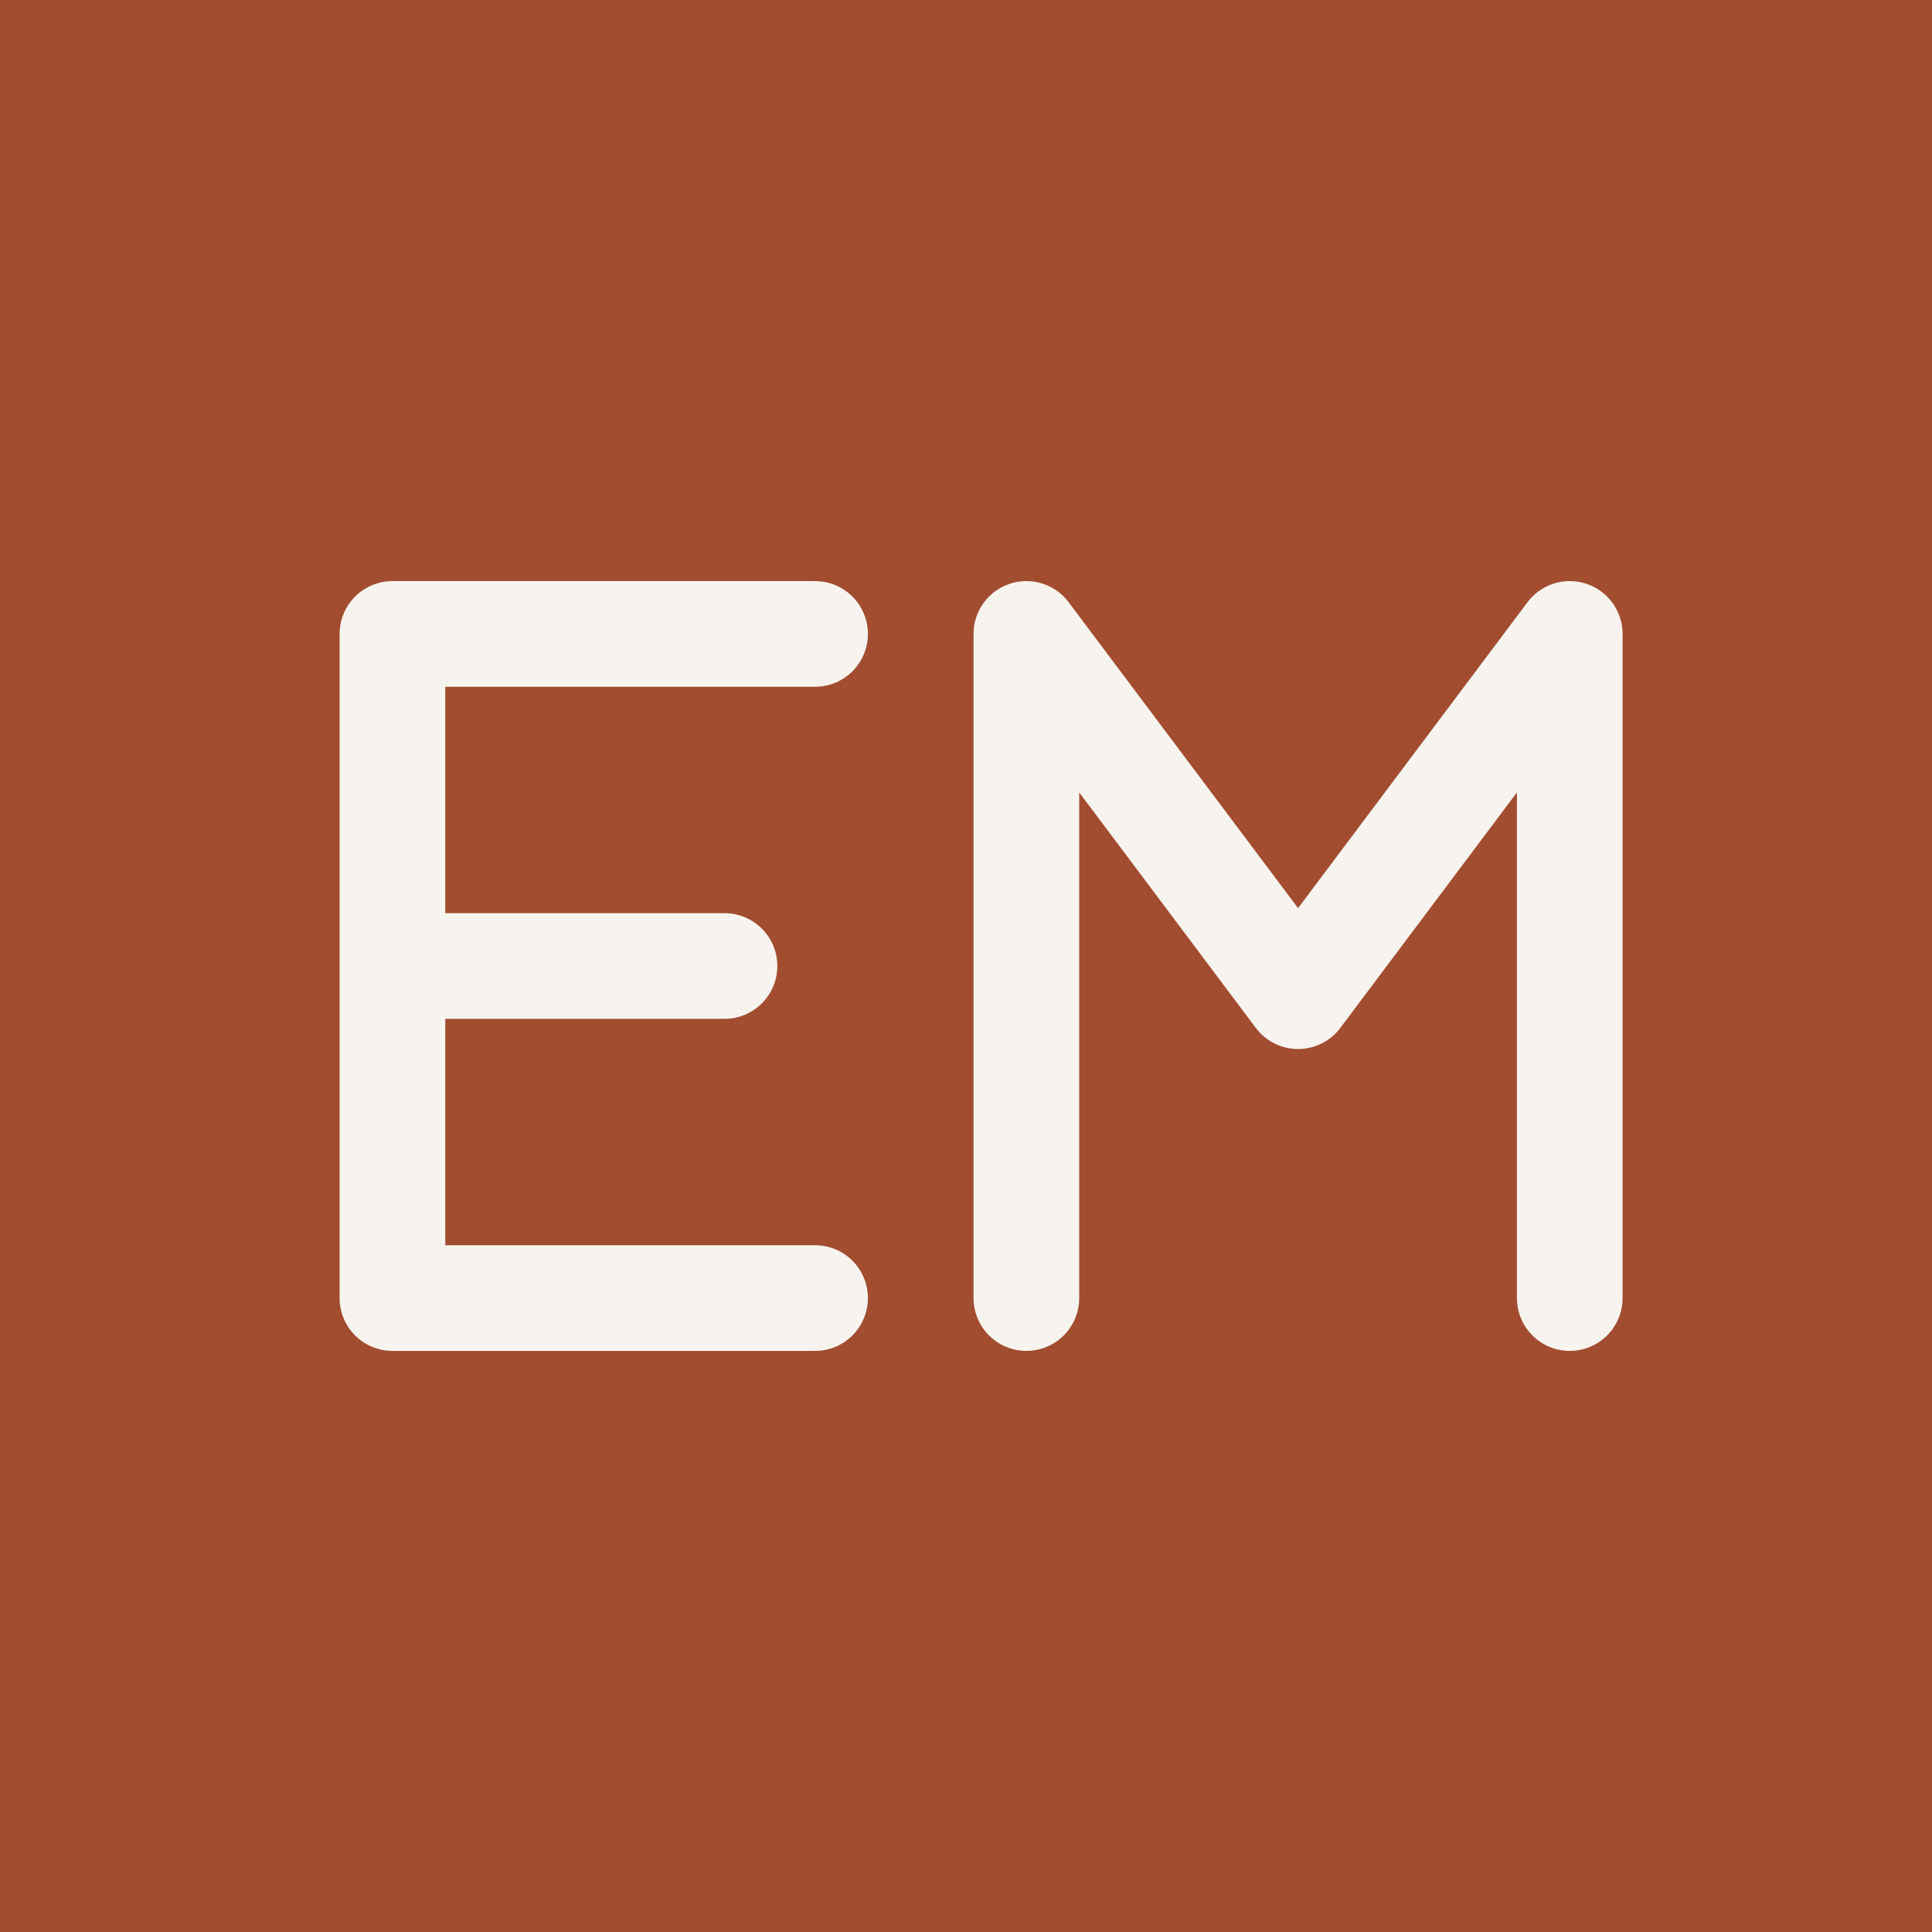
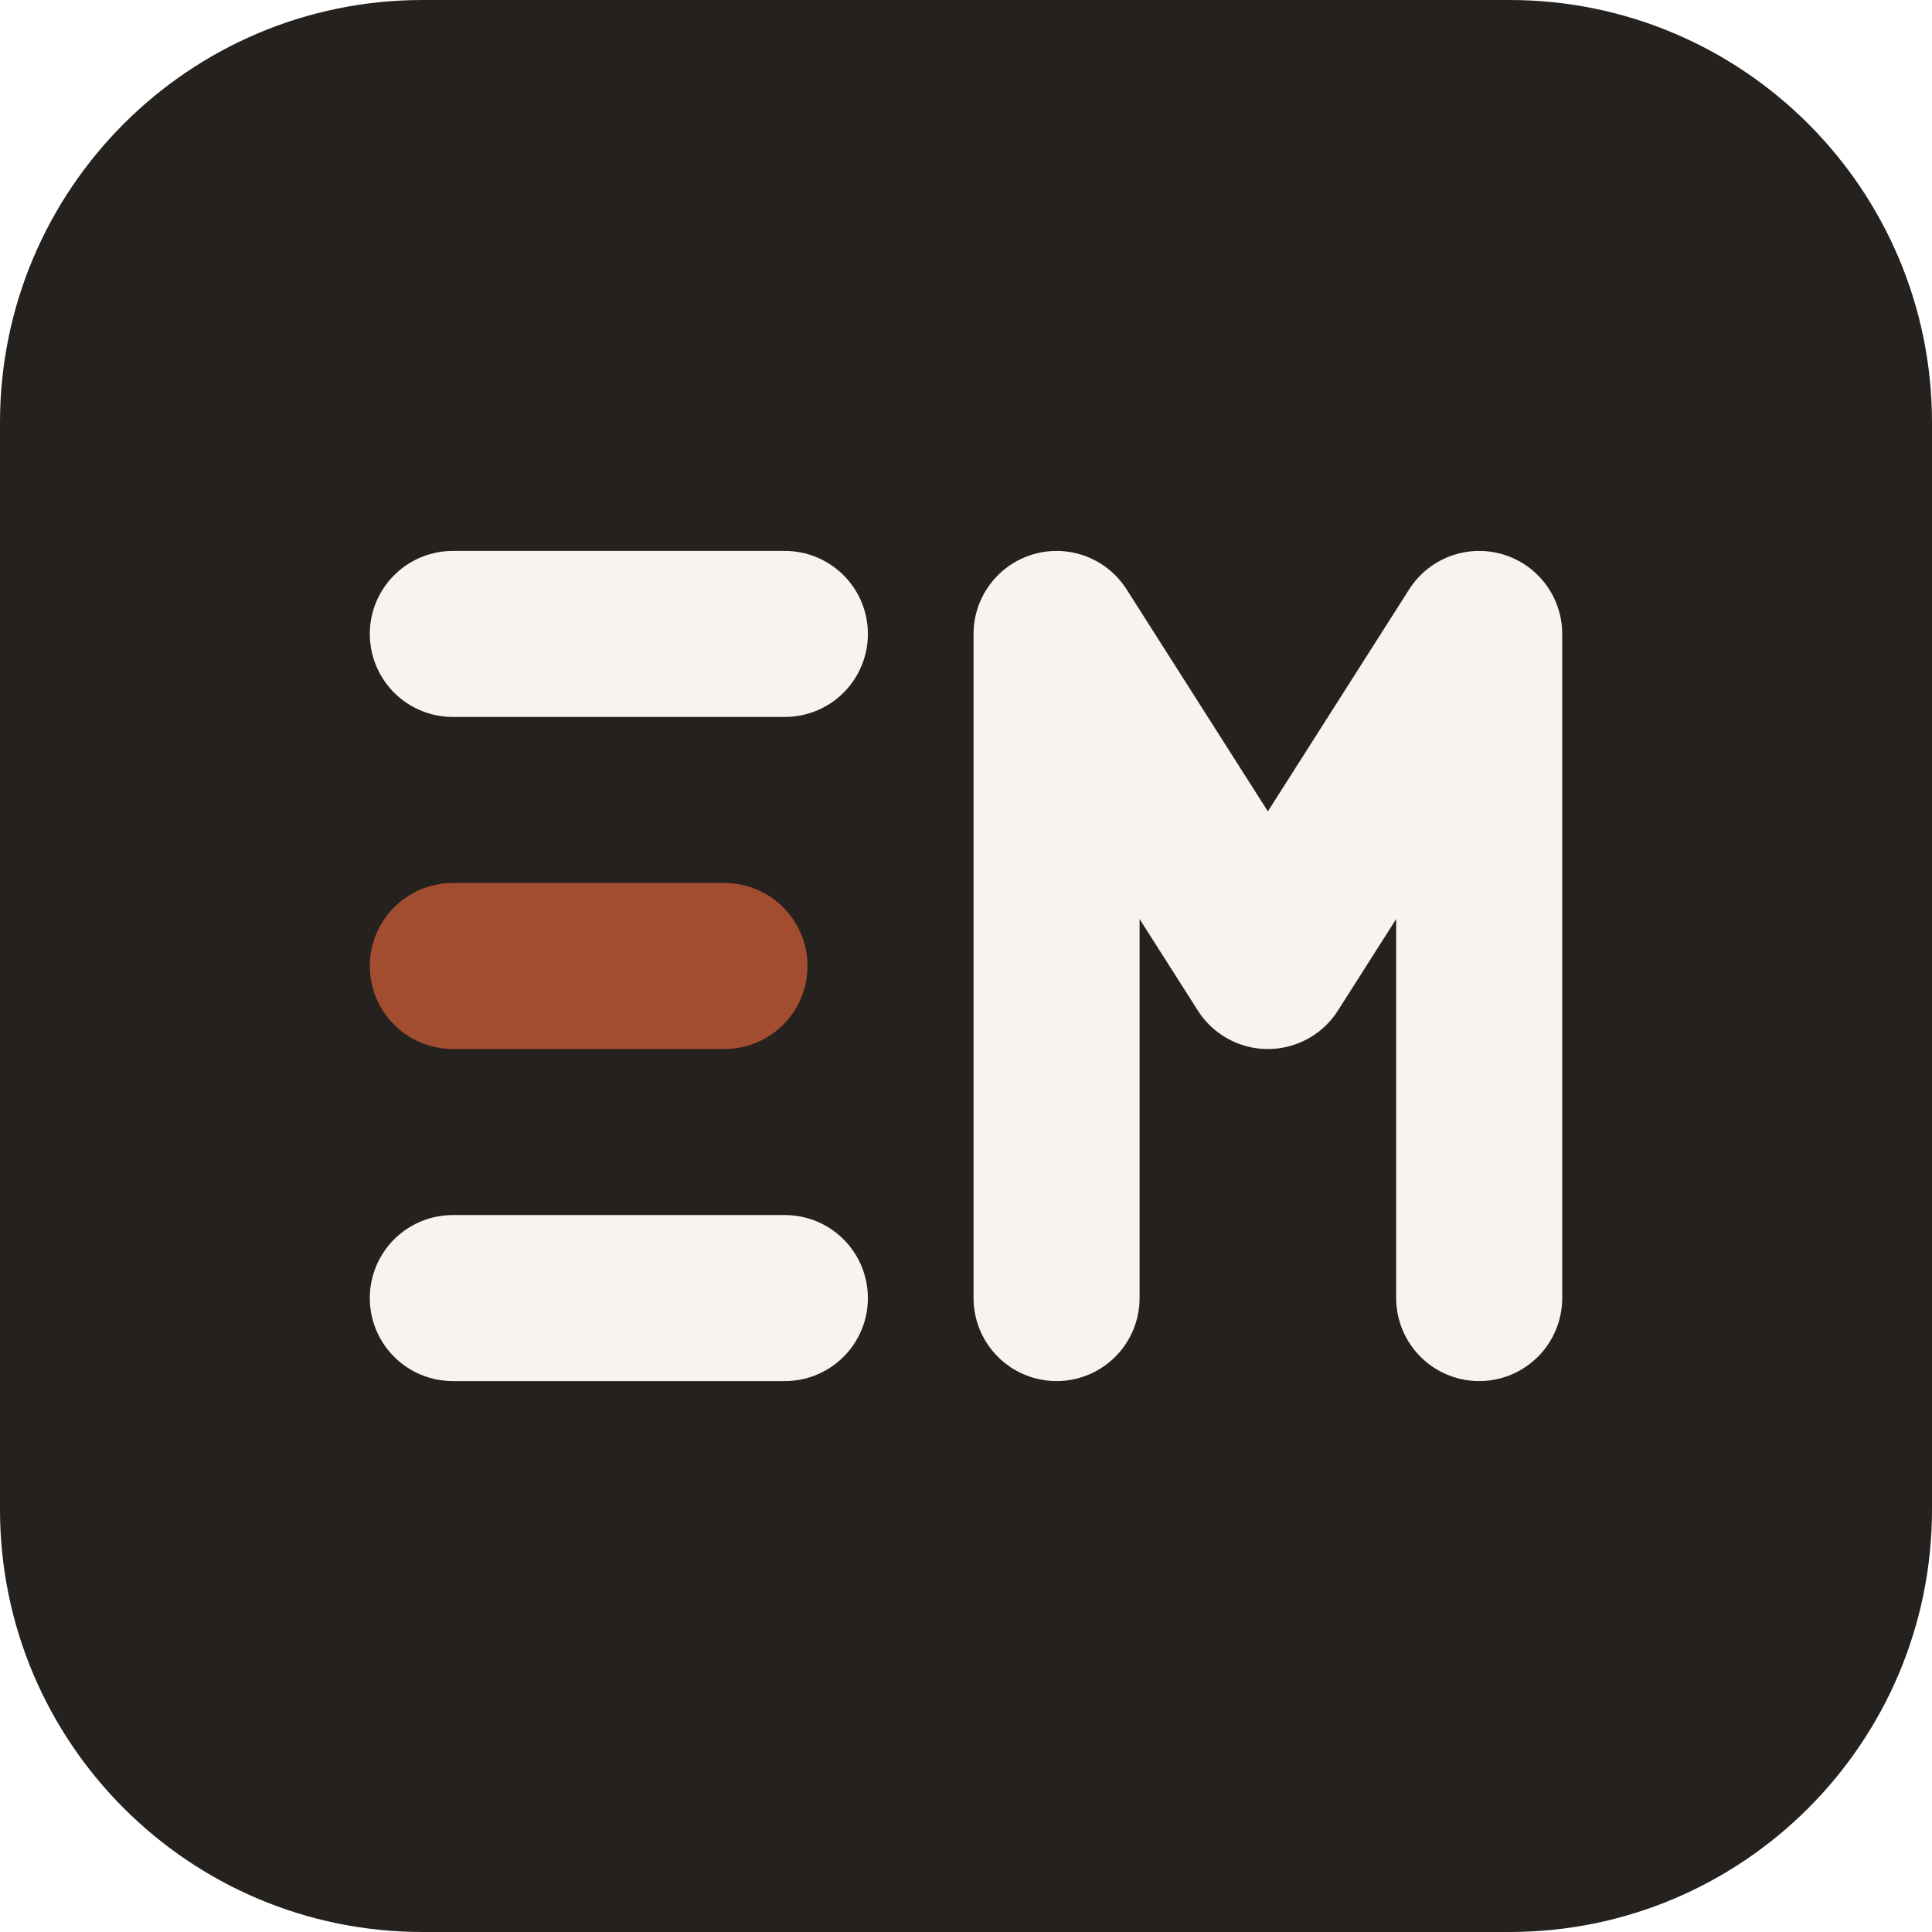
<svg xmlns="http://www.w3.org/2000/svg" width="512" height="512" viewBox="0 0 64 64">
-   <path fill="#a24d30" d="M0 0h64v64H0z" />
-   <path d="M27 21H13v22h14M13 32h11m10 11V21l9 12 9-12v22" fill="none" stroke="#f7f4ef" stroke-width="3.5" stroke-linecap="round" stroke-linejoin="round" />
+   <rect width="64" height="64" rx="14" fill="#24211e" />
+   <path d="M15 21h11M15 43h11M35 43V21l7 11 7-11v22" fill="none" stroke="#f7f4ef" stroke-width="5.5" stroke-linecap="round" stroke-linejoin="round" />
+   <path d="M15 32h9" fill="none" stroke="#a24d30" stroke-width="5.5" stroke-linecap="round" />
</svg>
